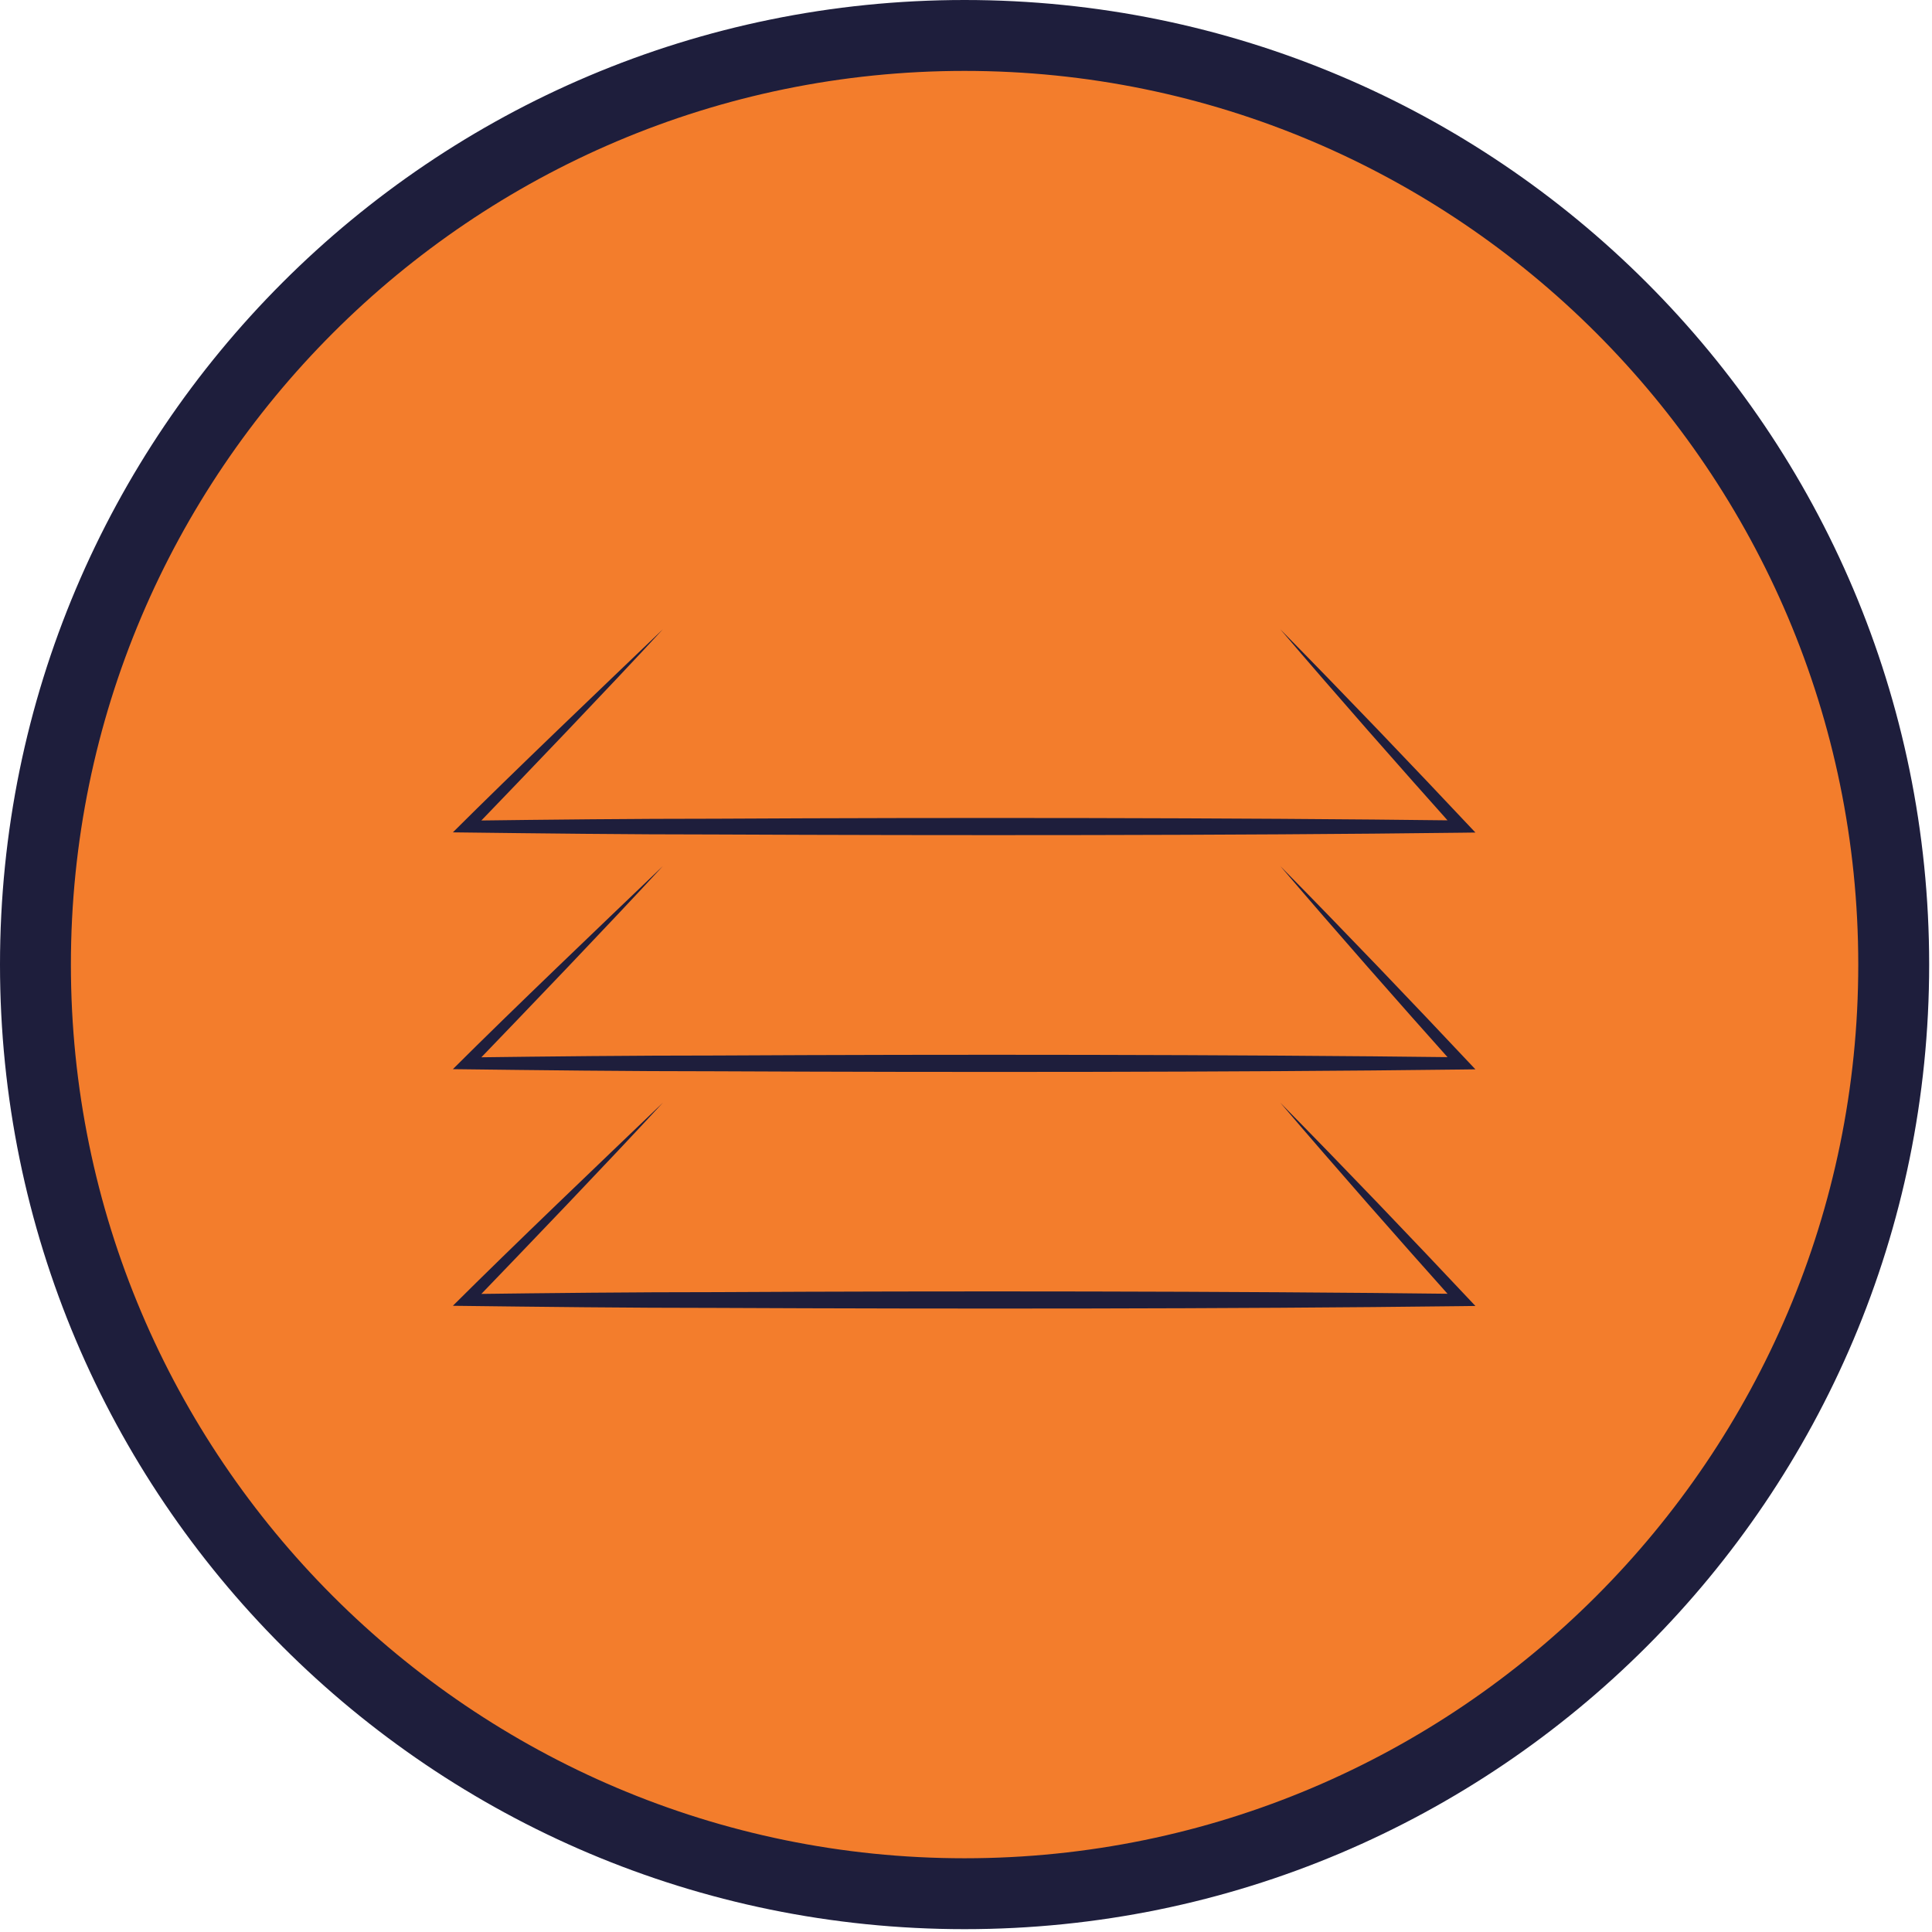
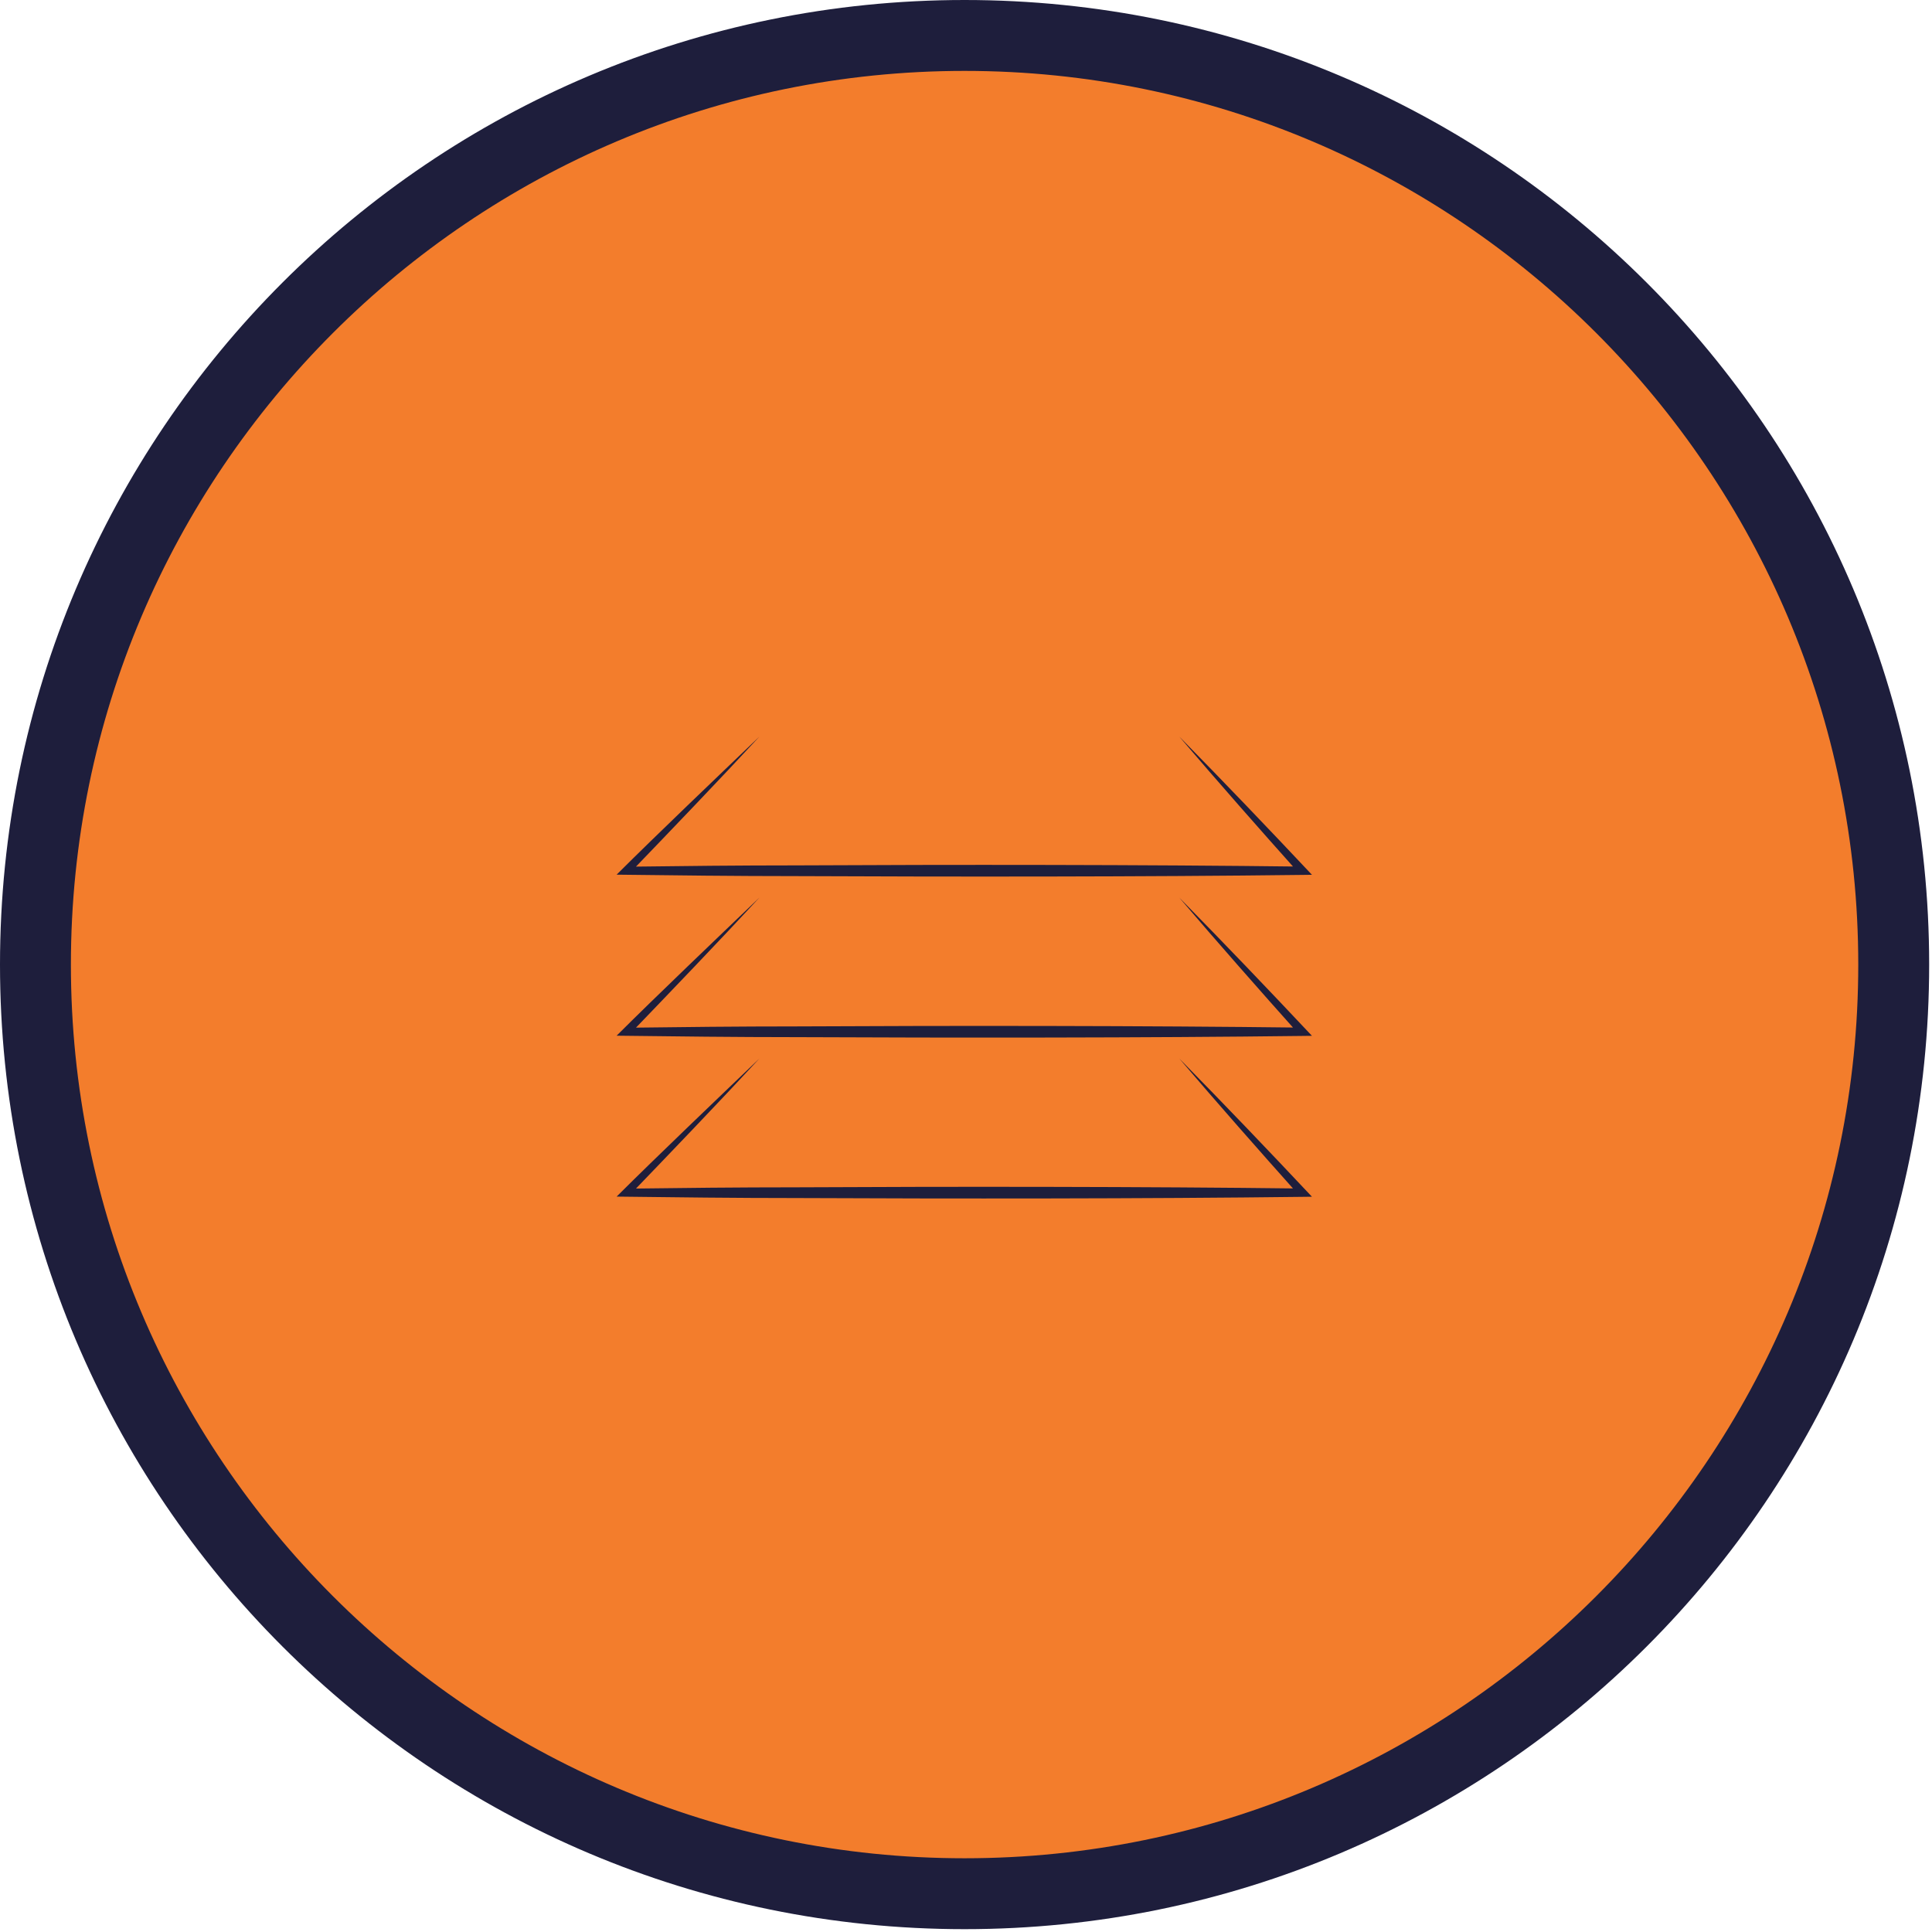
<svg xmlns="http://www.w3.org/2000/svg" width="109" height="109" viewBox="0 0 109 109" fill="none">
  <path d="M54.42 106.85C25.51 106.85 2 83.33 2 54.43C2 25.53 25.52 2.01 54.42 2.01C83.32 2.01 106.84 25.53 106.84 54.43C106.84 83.33 83.32 106.85 54.42 106.85Z" fill="#F37D2C" />
  <path d="M54.42 4C82.22 4 104.84 26.62 104.84 54.42C104.84 82.22 82.22 104.84 54.42 104.84C26.62 104.84 4 82.22 4 54.42C4 26.62 26.62 4 54.42 4ZM54.42 0C24.36 0 0 24.37 0 54.42C0 84.47 24.37 108.84 54.42 108.84C84.47 108.84 108.84 84.47 108.84 54.42C108.84 24.37 84.47 0 54.42 0Z" fill="#1E1E3C" />
-   <g transform="translate(25.55 35.5)">
-     <path d="M11.85 26.71L0.82 37.85H56.91L46.69 26.71" fill="#F37D2C" />
-     <path d="M11.85 26.71C8.73 30.09 4.2 34.81 1.05 38.08L0.81 37.51C5.48 37.45 10.16 37.4 14.83 37.4C27.87 37.33 43.93 37.34 56.9 37.5L56.64 38.08C53.28 34.32 49.95 30.54 46.68 26.71C50.4 30.49 54.06 34.32 57.69 38.18L56.9 38.19C43.96 38.35 27.85 38.35 14.83 38.29C9.89 38.29 4.94 38.23 0 38.17C3.44 34.74 8.29 30.12 11.85 26.71Z" fill="#1E1E3C" />
-     <path d="M11.85 13.36L0.82 24.49H56.91L46.69 13.36" fill="#F37D2C" />
-     <path d="M11.85 13.36C8.73 16.74 4.2 21.46 1.05 24.73L0.81 24.16C5.48 24.1 10.16 24.05 14.83 24.05C27.87 23.98 43.93 23.99 56.9 24.15L56.64 24.73C53.28 20.97 49.95 17.19 46.68 13.36C50.4 17.14 54.06 20.97 57.69 24.83L56.9 24.84C43.96 25 27.85 25 14.83 24.94C9.89 24.94 4.94 24.88 0 24.82C3.44 21.39 8.29 16.77 11.85 13.36Z" fill="#1E1E3C" />
-     <path d="M11.85 0L0.82 11.14H56.91L46.69 0" fill="#F37D2C" />
-     <path d="M11.85 0C8.73 3.38 4.2 8.1 1.05 11.37L0.81 10.8C5.48 10.74 10.16 10.69 14.83 10.69C27.87 10.62 43.93 10.63 56.9 10.79L56.64 11.37C53.28 7.61 49.95 3.83 46.68 0C50.4 3.78 54.06 7.61 57.69 11.47L56.9 11.48C43.96 11.64 27.85 11.64 14.83 11.58C9.89 11.58 4.94 11.52 0 11.46C3.44 8.03 8.29 3.41 11.85 0Z" fill="#1E1E3C" />
+   <g transform="translate(54.42 54.42) scale(0.68) translate(-54.42 -54.42)">
+     <g transform="translate(25.55 35.5)">
+       <path d="M11.85 26.71L0.82 37.85H56.91L46.69 26.71" fill="#F37D2C" />
+       <path d="M11.85 26.71C8.73 30.09 4.2 34.81 1.05 38.08L0.81 37.51C5.48 37.45 10.16 37.4 14.83 37.4C27.87 37.33 43.93 37.34 56.9 37.5L56.64 38.08C53.28 34.32 49.95 30.54 46.68 26.71C50.4 30.49 54.06 34.32 57.69 38.18L56.9 38.19C43.96 38.35 27.85 38.35 14.83 38.29C9.89 38.29 4.94 38.23 0 38.17C3.44 34.74 8.29 30.12 11.85 26.71Z" fill="#1E1E3C" />
+       <path d="M11.85 13.36L0.82 24.49H56.91L46.69 13.36" fill="#F37D2C" />
+       <path d="M11.85 13.36C8.73 16.74 4.2 21.46 1.05 24.73L0.81 24.16C5.48 24.1 10.16 24.05 14.83 24.05C27.87 23.98 43.93 23.99 56.9 24.15L56.64 24.73C53.28 20.97 49.95 17.19 46.68 13.36C50.4 17.14 54.06 20.97 57.69 24.83L56.9 24.84C43.96 25 27.85 25 14.83 24.94C9.89 24.94 4.94 24.88 0 24.82C3.44 21.39 8.29 16.77 11.85 13.36Z" fill="#1E1E3C" />
+       <path d="M11.85 0L0.82 11.14H56.91L46.69 0" fill="#F37D2C" />
+       <path d="M11.85 0C8.73 3.38 4.2 8.1 1.05 11.37L0.81 10.8C5.48 10.74 10.16 10.69 14.83 10.69C27.87 10.62 43.93 10.63 56.9 10.79L56.64 11.37C53.28 7.61 49.95 3.83 46.68 0C50.4 3.78 54.06 7.61 57.69 11.47L56.9 11.48C43.96 11.64 27.85 11.64 14.83 11.58C9.89 11.58 4.94 11.52 0 11.46C3.44 8.03 8.29 3.41 11.85 0Z" fill="#1E1E3C" />
+     </g>
  </g>
</svg>
